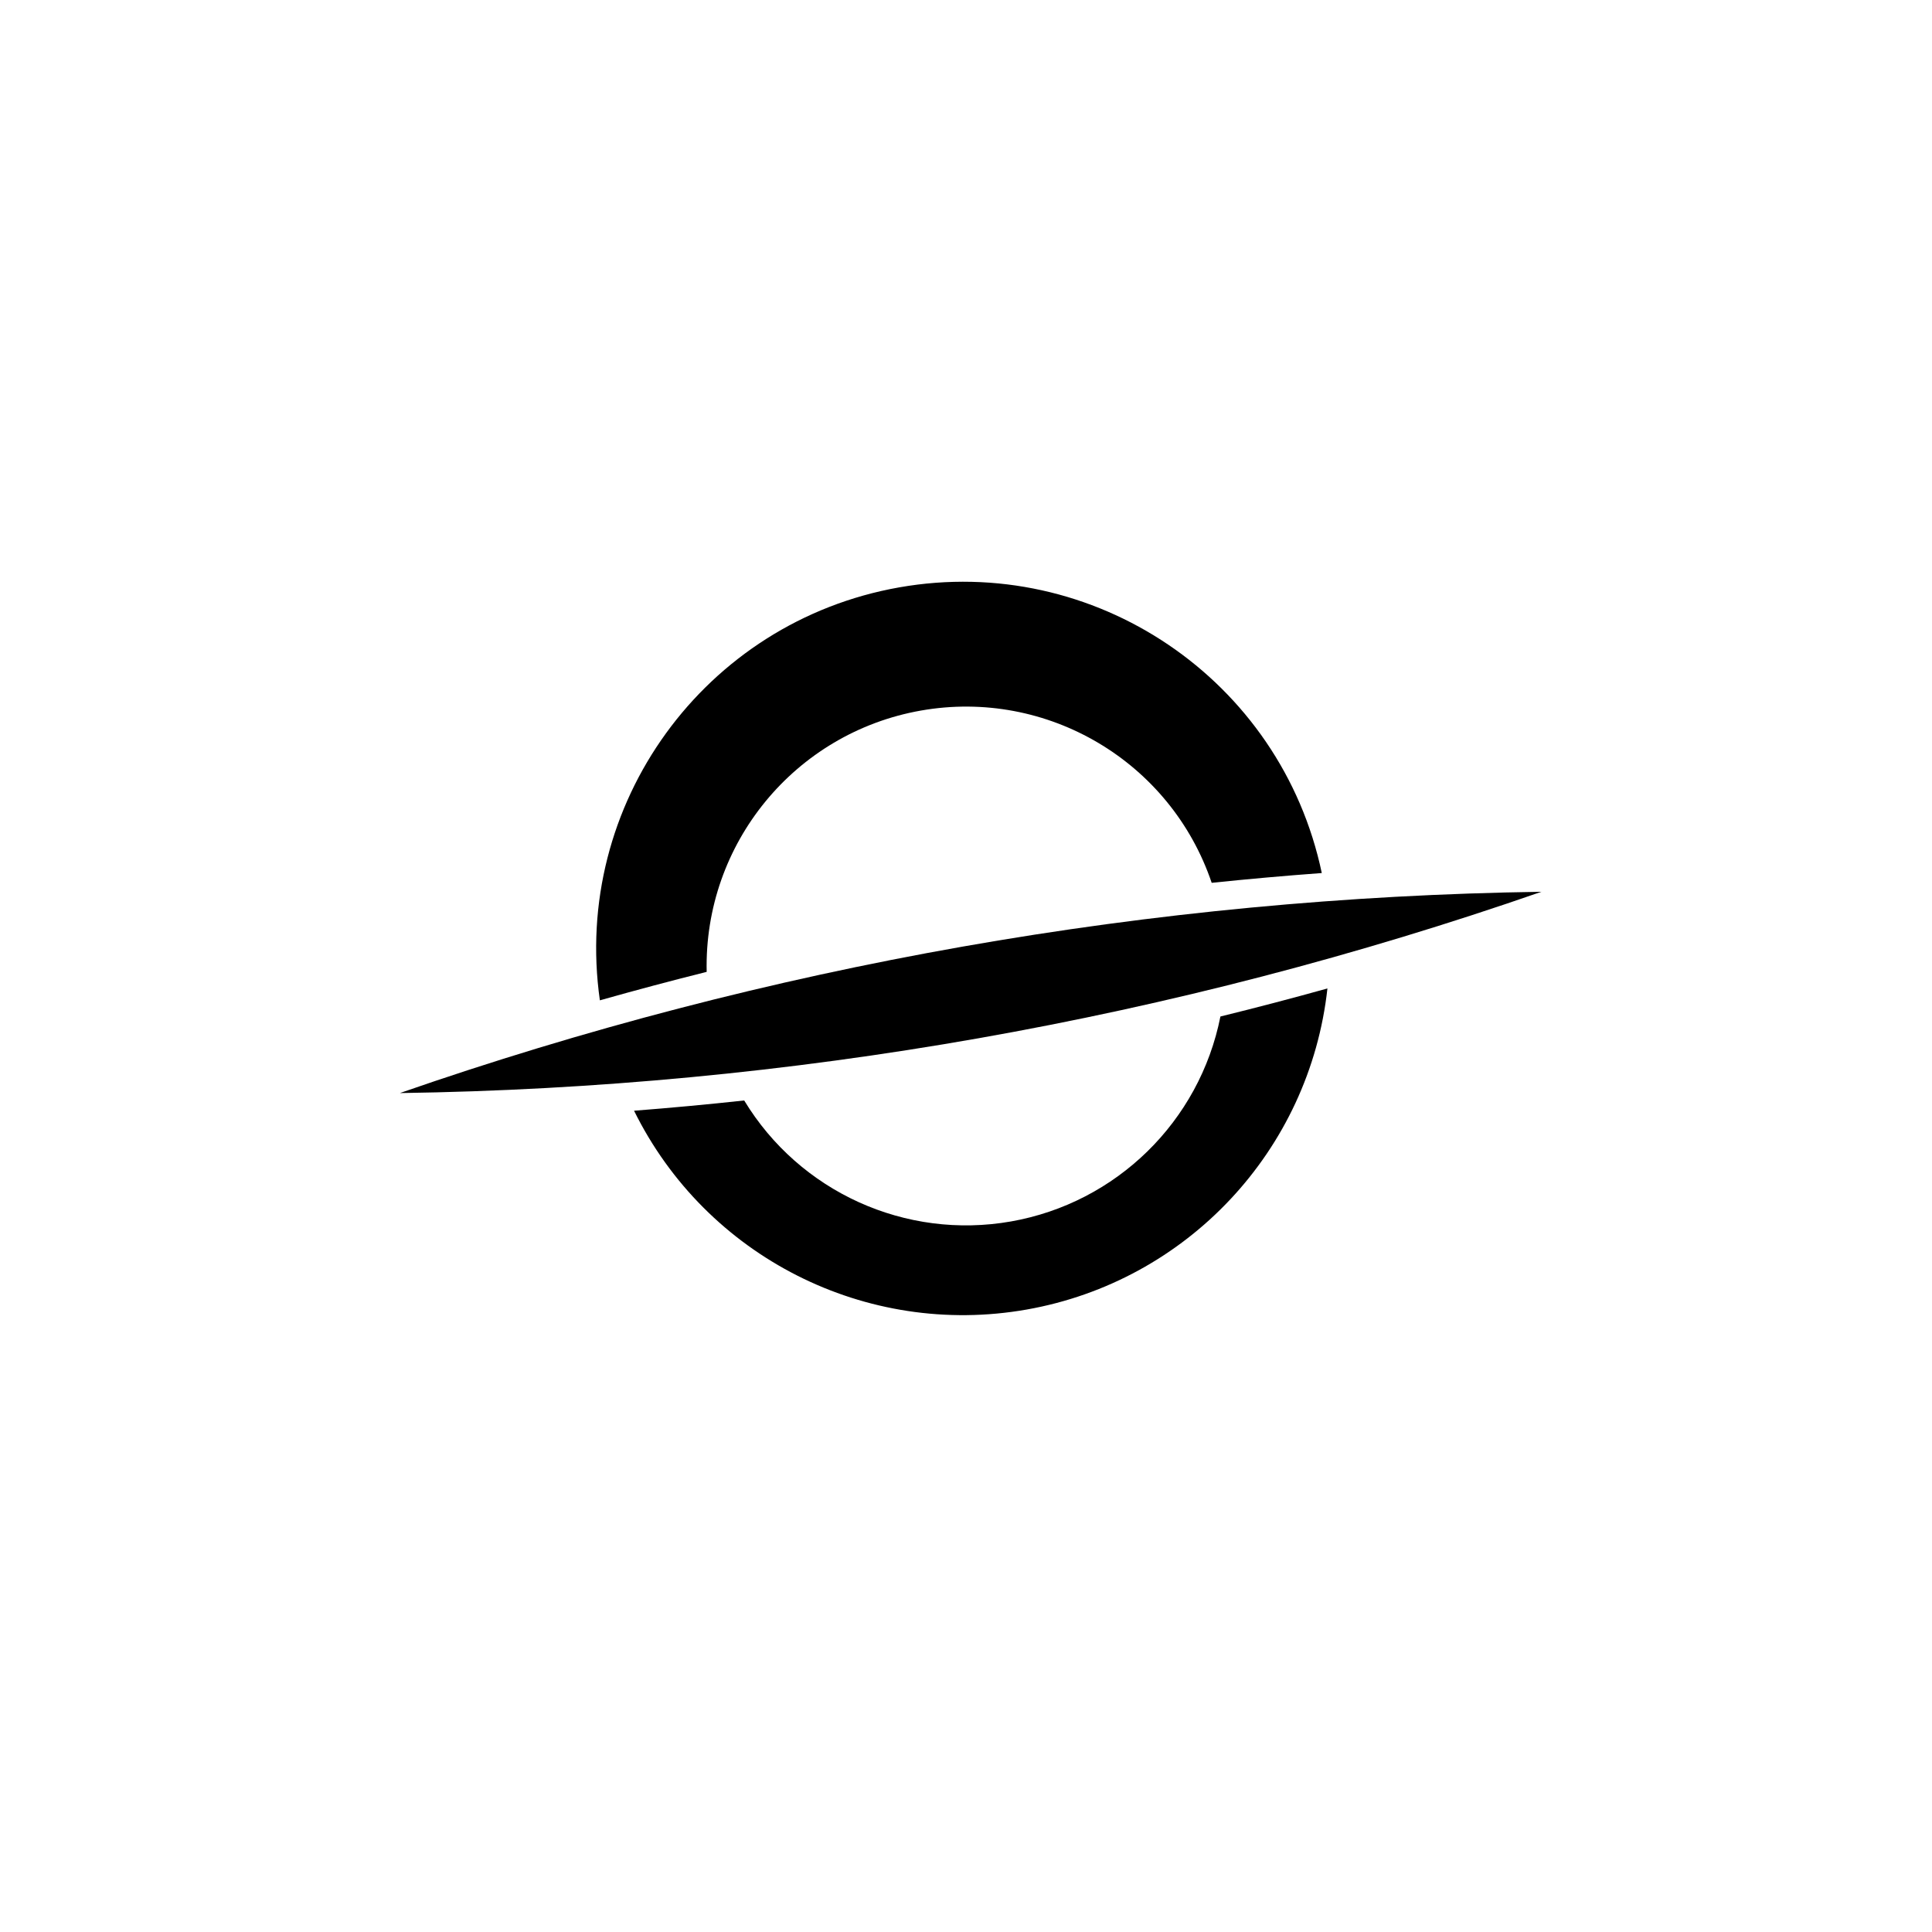
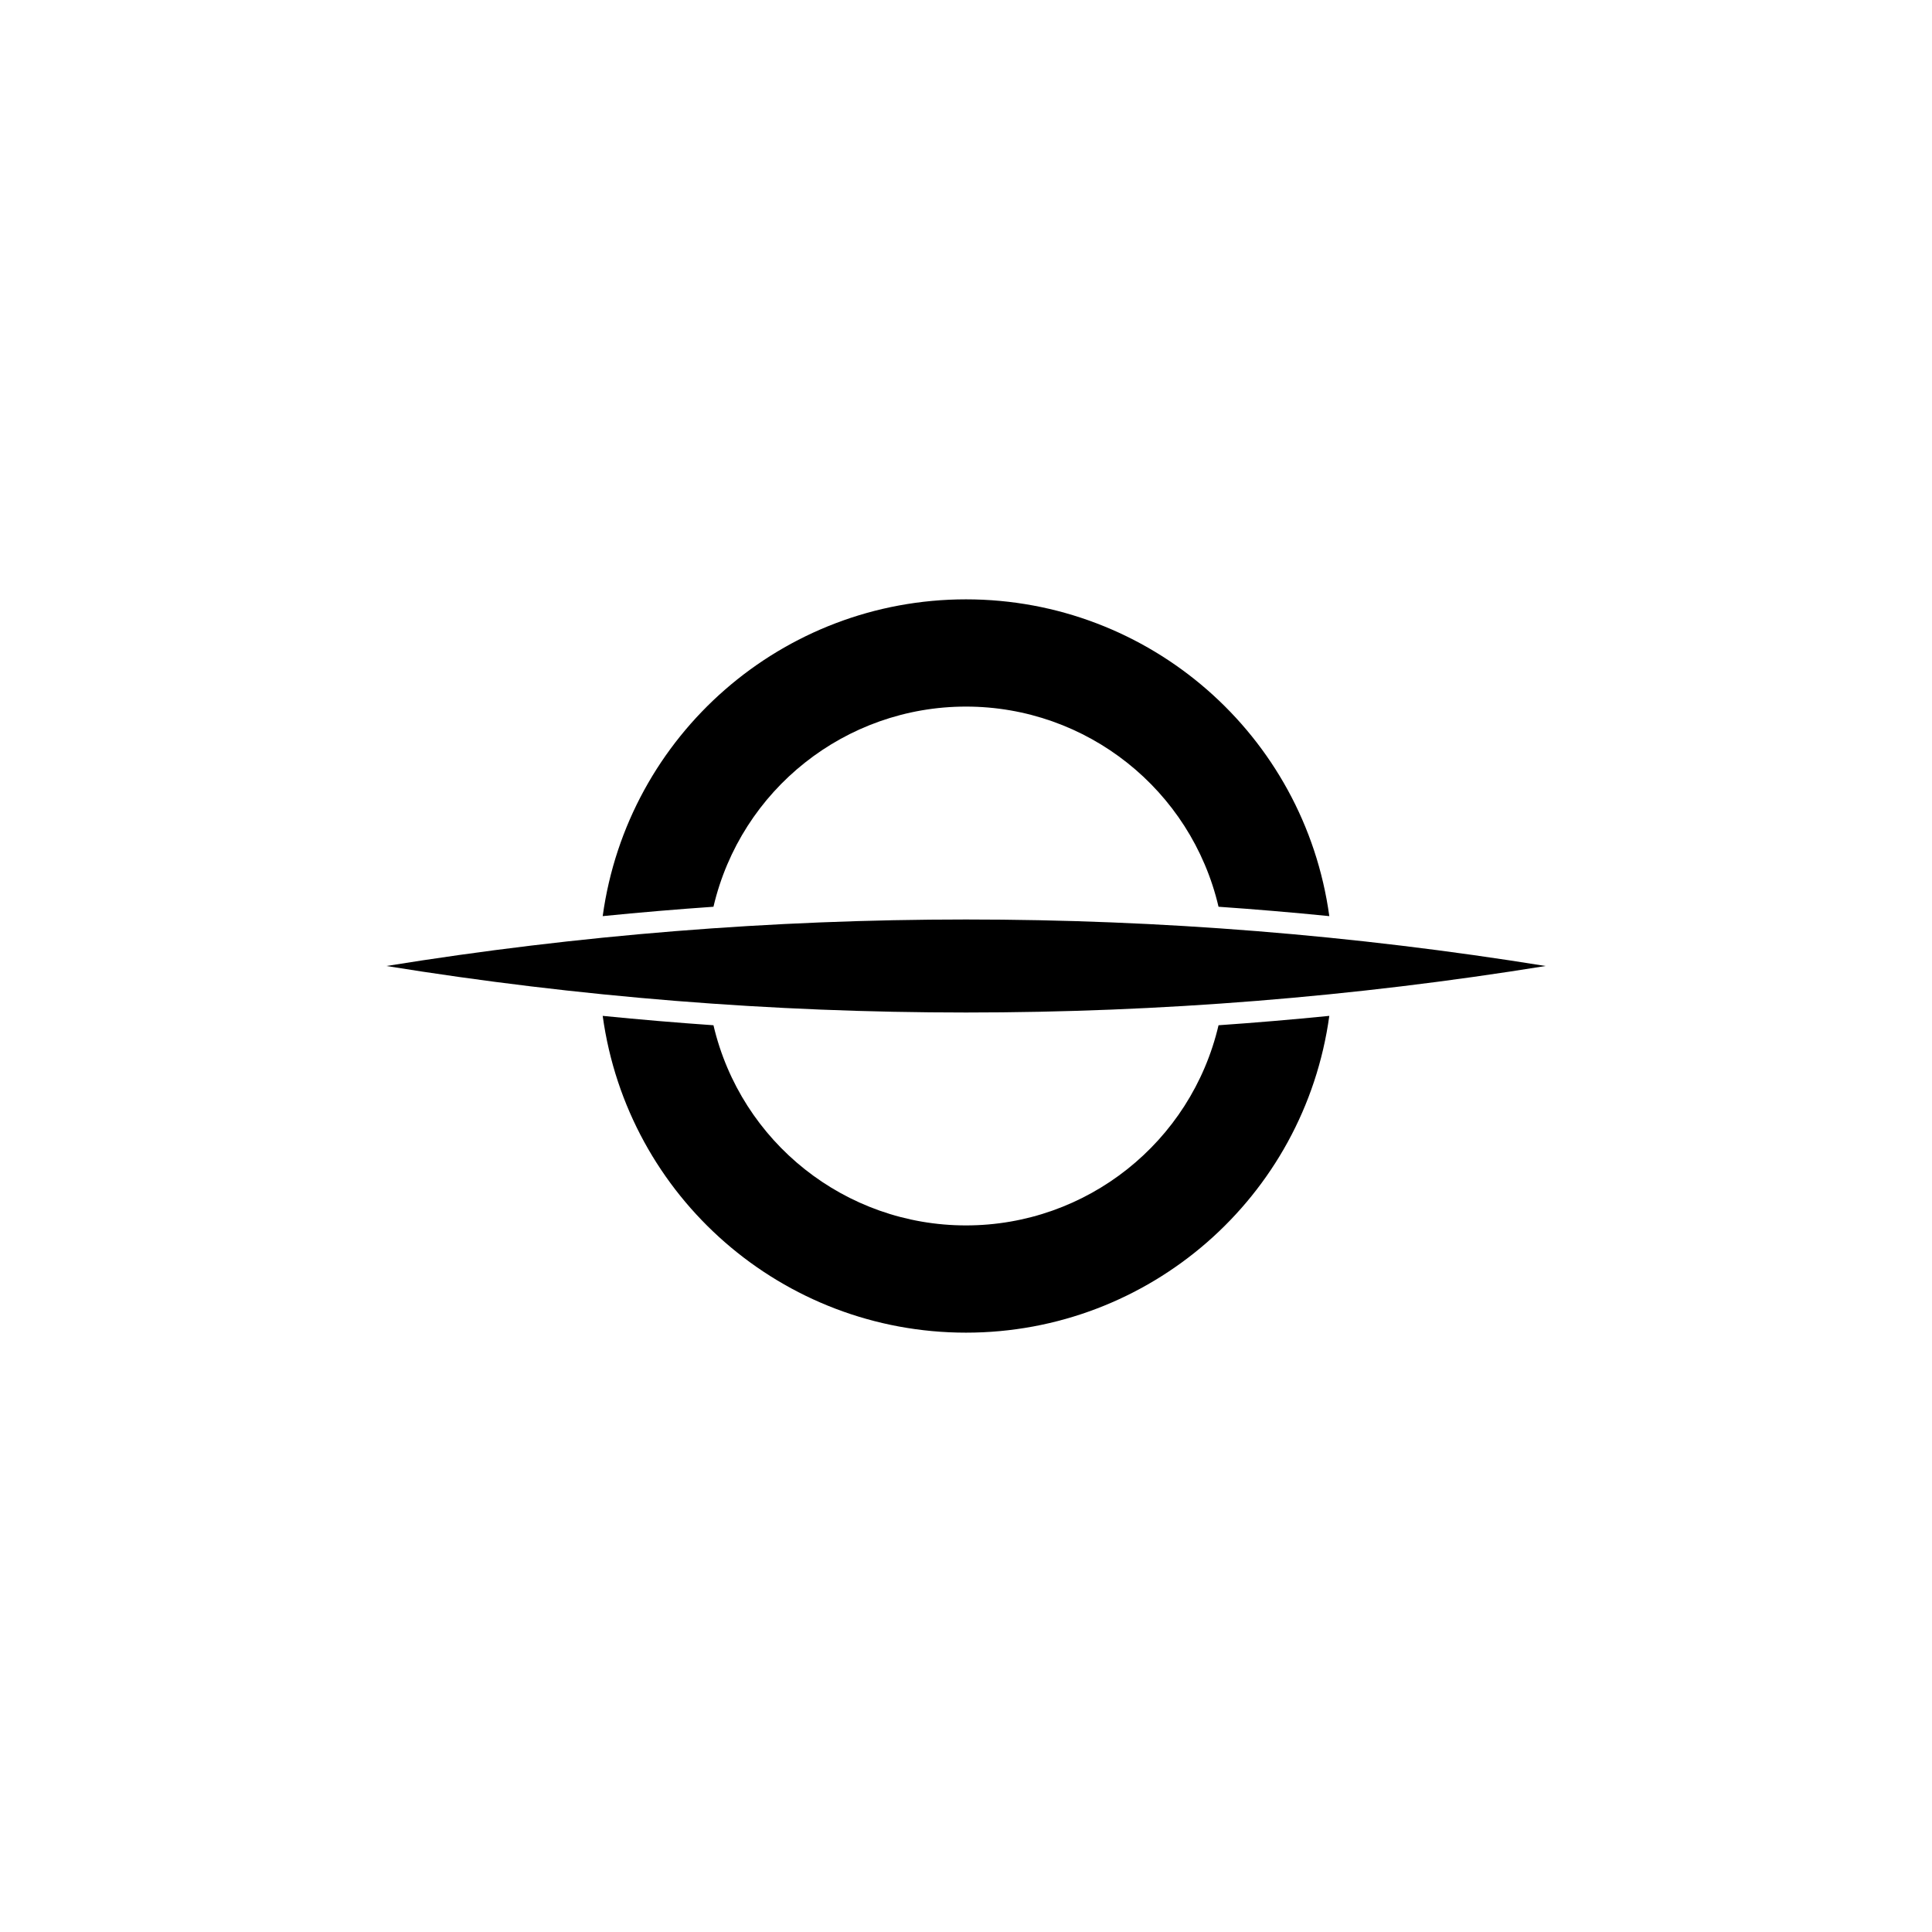
<svg xmlns="http://www.w3.org/2000/svg" width="1080" height="1080" viewBox="0 0 108 108">
-   <g transform="rotate(-10.0 54 54)">
-     <path d="M74.489 52.336A20.5 20.5 0 0 0 33.511 52.336A203.177 203.177 0 0 1 39.667 51.806A14.5 14.5 0 0 1 68.333 51.806A203.177 203.177 0 0 1 74.489 52.336ZM73.679 58.745A20.5 20.5 0 0 1 34.321 58.745A203.177 203.177 0 0 0 40.484 59.25A14.5 14.5 0 0 0 67.516 59.25A203.177 203.177 0 0 0 73.679 58.745Z" fill="#000000" />
-     <path d="M21.6 55.5A203.177 203.177 0 0 1 86.4 55.5A203.177 203.177 0 0 1 21.6 55.5Z" fill="#000000" />
-   </g>
+   <path d="M33.691 51.212A20.5 20.5 0 0 1 74.309 51.212A204.377 204.377 0 0 0 68.117 50.688A14.5 14.5 0 0 0 39.883 50.688A204.377 204.377 0 0 0 33.691 51.212ZM33.691 56.788A20.5 20.5 0 0 0 74.309 56.788A204.377 204.377 0 0 1 68.117 57.312A14.5 14.5 0 0 1 39.883 57.312A204.377 204.377 0 0 1 33.691 56.788Z" fill="#000000" />
+   <path d="M21.6 54A203.177 203.177 0 0 1 86.4 54A203.177 203.177 0 0 1 21.6 54Z" fill="#000000" />
</svg>
